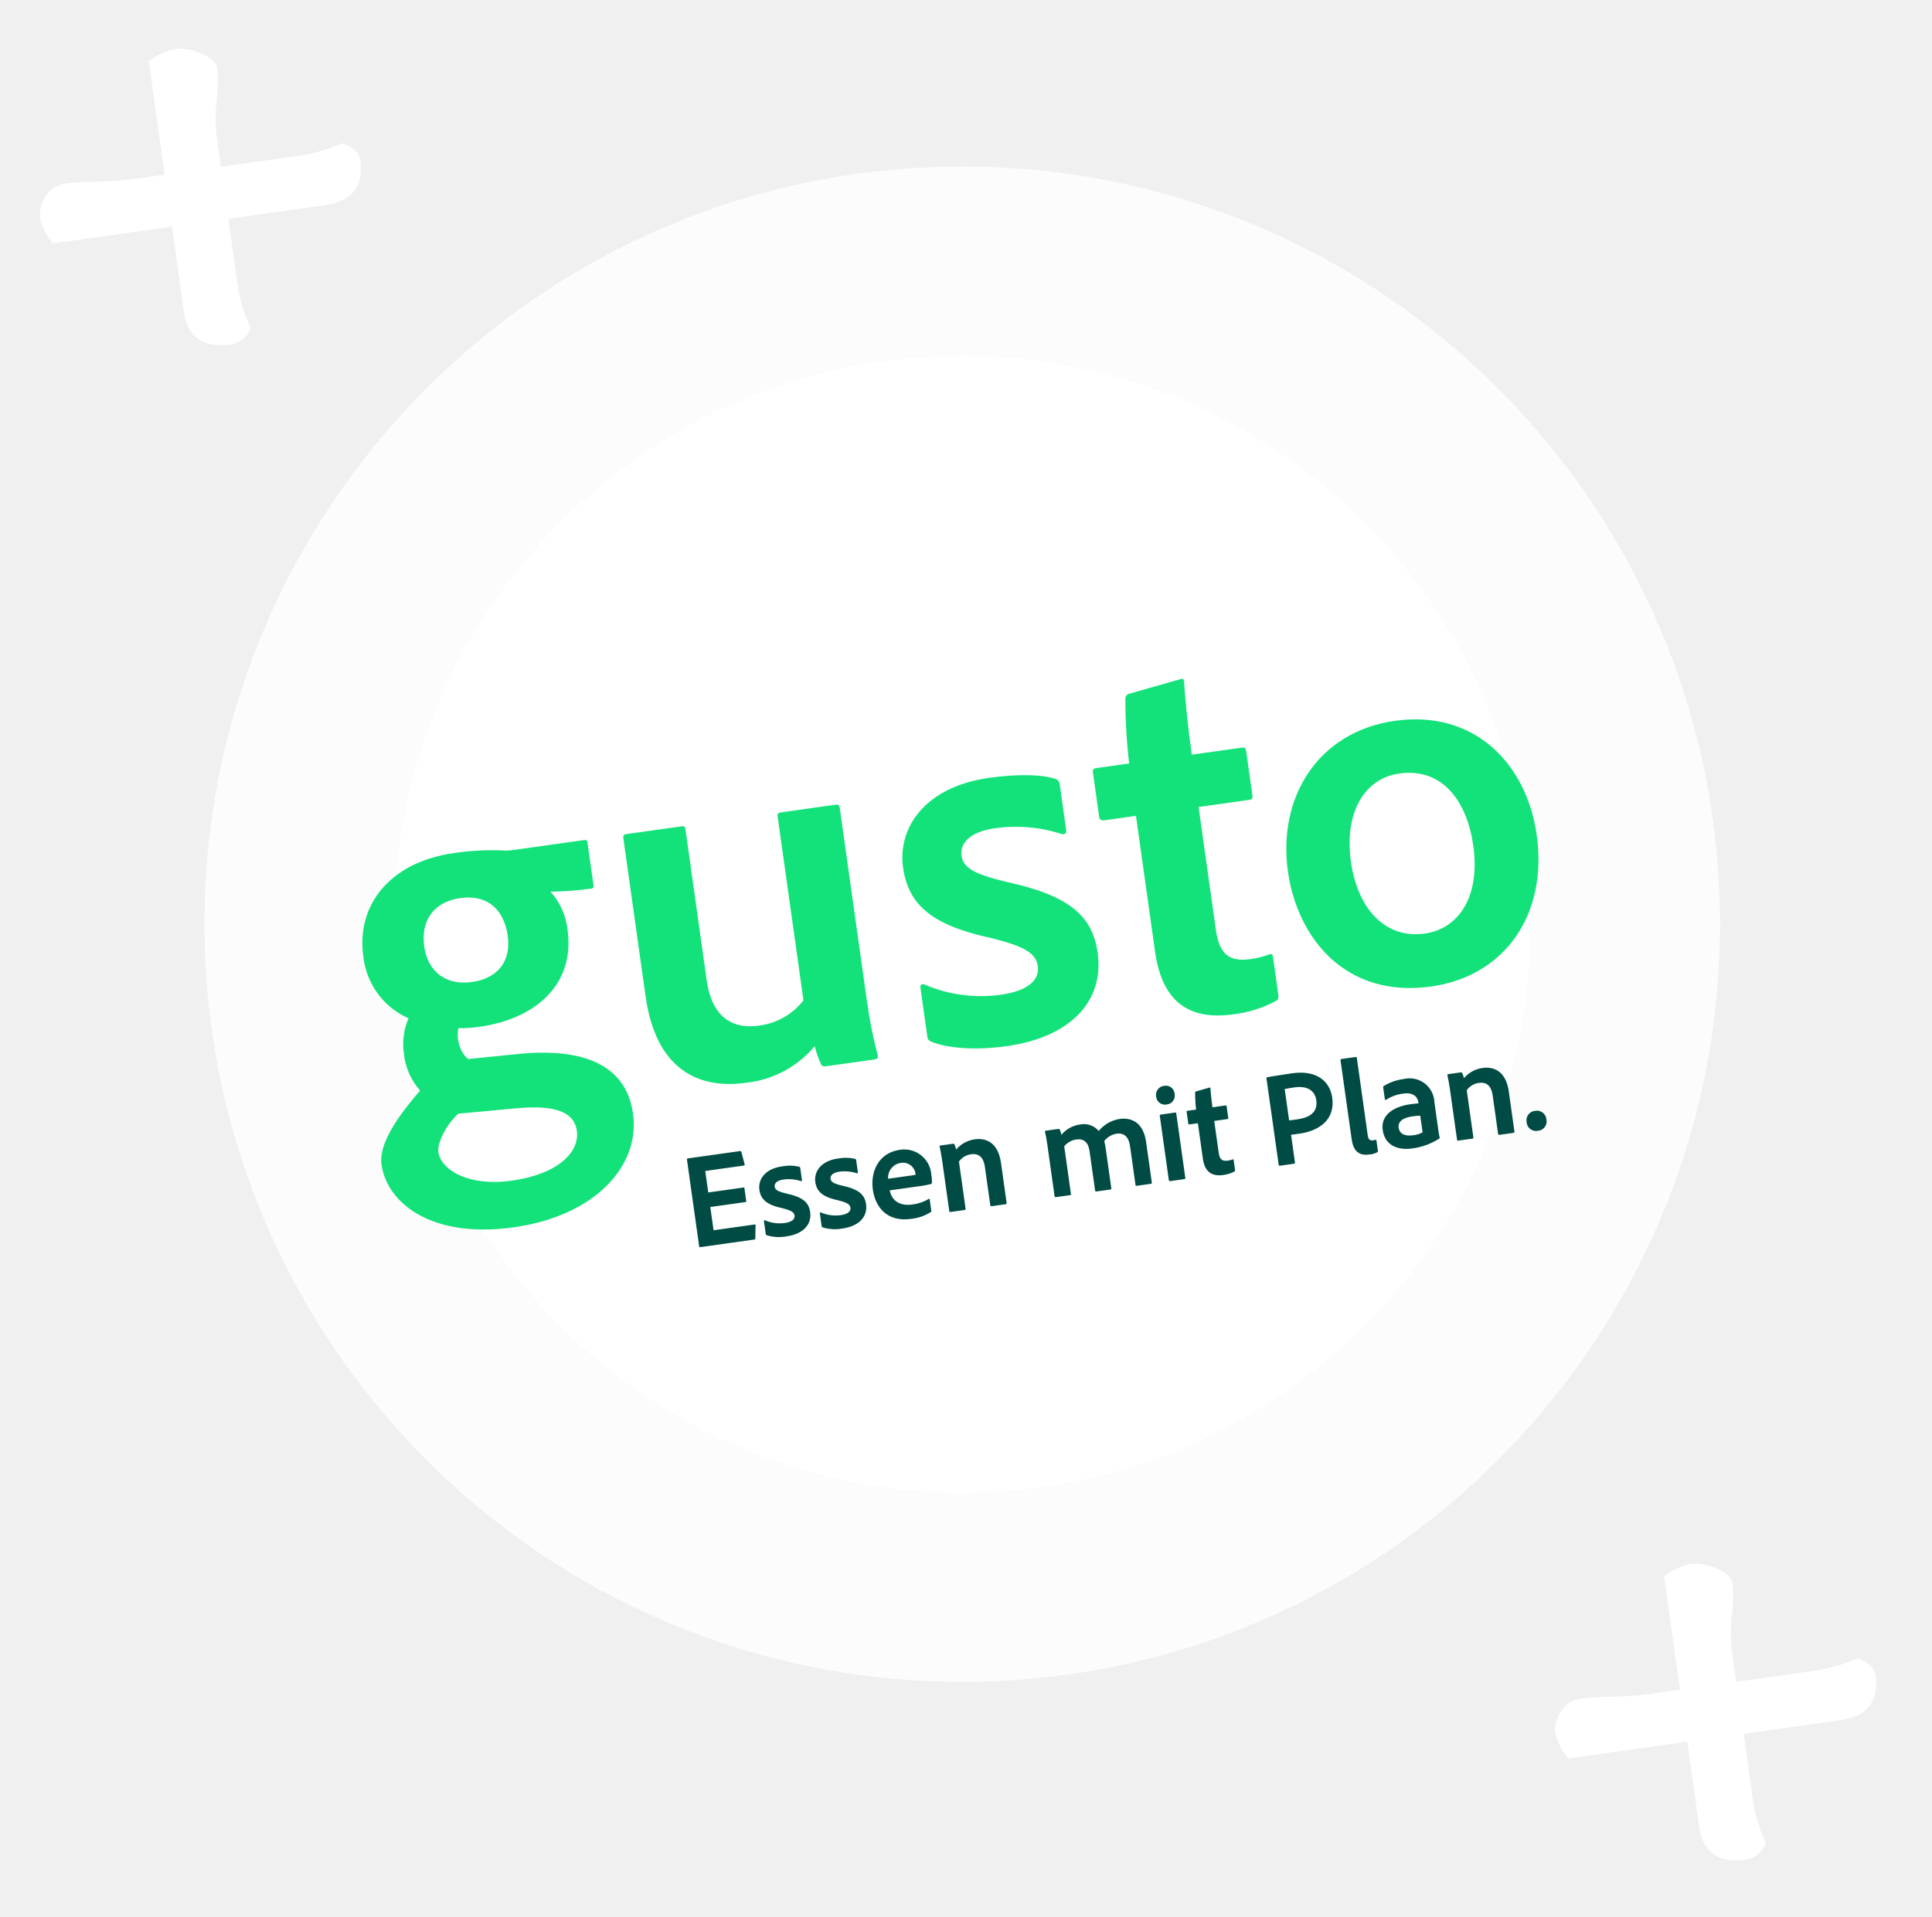
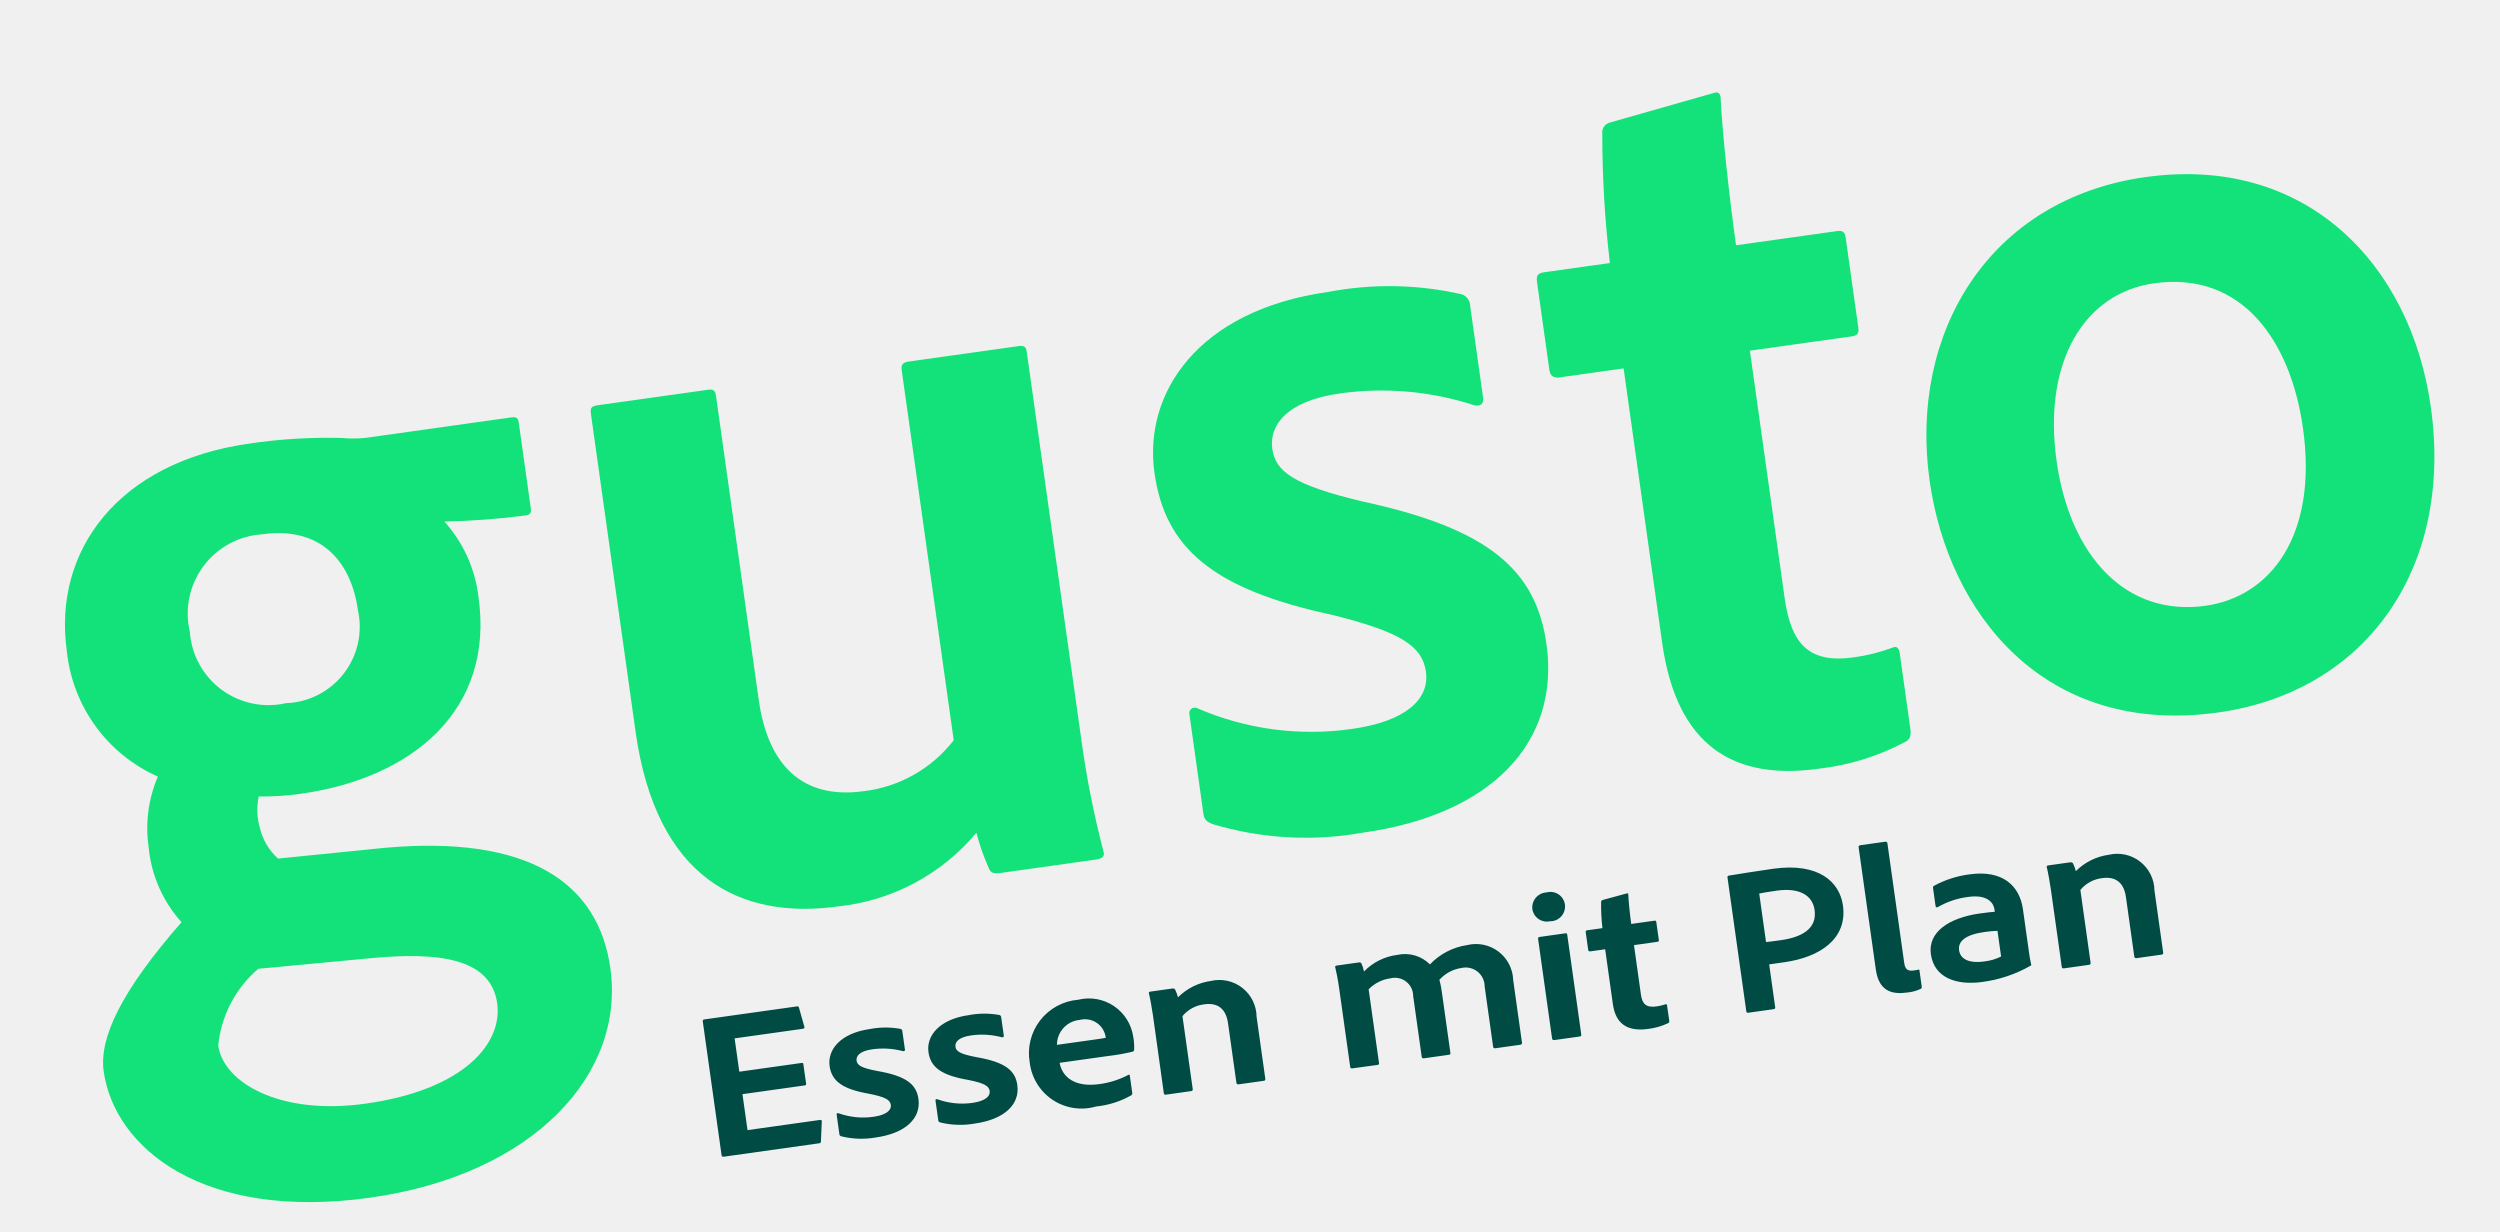
- <svg xmlns="http://www.w3.org/2000/svg" width="255" height="253" viewBox="0 0 255 253">
-   <defs>
-     <clipPath id="b">
-       <rect width="255" height="253" />
-     </clipPath>
-   </defs>
-   <g id="a" clip-path="url(#b)">
-     <g transform="translate(-87 -341)">
-       <g transform="translate(114 363)" fill="#fff" stroke="#fff" stroke-width="5" opacity="0.796">
-         <circle cx="100" cy="100" r="100" stroke="none" />
-         <circle cx="100" cy="100" r="97.5" fill="none" />
-       </g>
-       <g transform="translate(139 388)" fill="#fff" stroke="#fff" stroke-width="5">
-         <circle cx="75" cy="75" r="75" stroke="none" />
-         <circle cx="75" cy="75" r="72.5" fill="none" />
-       </g>
-       <g transform="translate(125.388 396.278)">
-         <path d="M20.079-.207C24.288,0,27.738.828,27.738,3.864c0,2.622-2.9,5.313-9.453,5.313-5.727,0-9.039-2.691-9.039-5.106,0-1.035,1.311-3.243,3.312-4.623ZM16.767-28.7c3.864,0,5.52,2.553,5.52,5.8,0,3.381-2.07,5.382-5.52,5.382-3.657,0-5.589-2.346-5.589-5.52C11.178-26.565,13.317-28.7,16.767-28.7ZM14.835-7.521a3.881,3.881,0,0,1-.9-2.139,4.266,4.266,0,0,1,.207-2.07,18.581,18.581,0,0,0,2.76.207c7.452,0,13.317-3.726,13.317-11.109A8.937,8.937,0,0,0,28.7-27.876a48.909,48.909,0,0,0,5.313.345c.345,0,.414-.138.414-.414V-33.6c0-.276-.069-.414-.414-.414H24.426a7.693,7.693,0,0,1-1.587-.207,34.757,34.757,0,0,0-6.072-.483c-8.694,0-13.731,5.175-13.731,11.8A10.119,10.119,0,0,0,7.8-13.938,8.621,8.621,0,0,0,6.555-9.453,8.543,8.543,0,0,0,8-4.278C3.45-.345,1.587,2.484,1.587,4.692c0,5.037,5.037,10.626,16.146,10.626C28.5,15.318,35.4,9.66,35.4,2.622c0-5.658-4.071-9.384-13.524-9.867Zm53.2-26.013c0-.345-.069-.483-.483-.483H60.306c-.414,0-.552.138-.552.483v24.5a8.75,8.75,0,0,1-6.279,2.484c-4.14,0-6-2.622-6-6.9V-33.534c0-.345-.069-.483-.483-.483H39.744c-.414,0-.552.069-.552.483v21.045C39.192-2.829,44.229.69,50.784.69a13.635,13.635,0,0,0,9.591-3.519,14.965,14.965,0,0,0,.483,2.415c.069.276.207.414.69.414H67.9c.414,0,.621-.138.552-.483a61.258,61.258,0,0,1-.414-7.107ZM96.6-26.013c.414.138.621-.069.621-.414V-32.5a.84.84,0,0,0-.414-.828c-1.656-.828-4.692-1.38-8.694-1.38-8.625,0-12.9,4.9-12.9,10.143,0,4.968,2.691,8.073,10.212,10.833,4.278,1.725,5.589,2.829,5.589,4.554,0,1.794-1.725,3.036-5.313,3.036A18.78,18.78,0,0,1,75.831-8.9a.358.358,0,0,0-.552.345V-2c0,.414.138.552.483.759C77.832-.069,81.42.69,85.491.69c8.487,0,13.593-4.071,13.593-10.557,0-4.9-2.691-8-10.557-10.9-4.416-1.725-5.451-2.76-5.451-4.278,0-1.449,1.242-2.967,4.9-2.967A19.625,19.625,0,0,1,96.6-26.013ZM121.923-6.072c0-.414-.207-.483-.414-.414a11.694,11.694,0,0,1-2.622.276c-2.967,0-3.933-1.449-3.933-4.485V-27.048h6.762c.345,0,.483-.138.483-.483v-6c0-.345-.138-.483-.483-.483h-6.693c0-3.381.138-7.452.345-9.729,0-.345-.138-.414-.483-.345l-6.969.966a.663.663,0,0,0-.552.621,72.827,72.827,0,0,0-.69,8.487h-4.347c-.414,0-.552.138-.552.552v5.8c0,.414.138.552.483.621h4.347V-8.9c0,6.831,3.381,9.591,9.039,9.591a15.861,15.861,0,0,0,5.865-.966c.345-.138.414-.414.414-.828Zm20.286-28.635c-10.35,0-16.767,7.935-16.767,17.733,0,8.763,5.106,17.664,16.629,17.664,9.729,0,16.56-7.176,16.56-17.871C158.631-26.634,152.835-34.707,142.209-34.707Zm-.414,6.969c5.865,0,8.349,5.037,8.349,10.764,0,7.107-3.657,10.626-7.935,10.626-5.244,0-8.349-4.416-8.349-10.764C133.86-23.667,137.172-27.738,141.795-27.738Z" transform="translate(9.742 94.037) rotate(-8)" fill="#13e27a" />
-         <path d="M9.09-1.818c.018-.09-.018-.144-.126-.144H3.51v-3.1H8.19c.072,0,.126-.018.126-.108v-1.71C8.316-6.984,8.28-7,8.19-7H3.51V-9.864H8.658c.108,0,.144-.072.126-.162l-.2-1.674c-.018-.108-.054-.126-.162-.126H1.476c-.108,0-.144.054-.144.144V-.144c0,.09.036.144.162.144H8.658c.108,0,.144-.018.162-.144Zm6.732-4.968c.108.036.162-.018.162-.108V-8.478a.219.219,0,0,0-.108-.216,5.548,5.548,0,0,0-2.268-.36c-2.25,0-3.366,1.278-3.366,2.646,0,1.3.7,2.106,2.664,2.826,1.116.45,1.458.738,1.458,1.188,0,.468-.45.792-1.386.792a4.9,4.9,0,0,1-2.574-.72.093.093,0,0,0-.144.09v1.71c0,.108.036.144.126.2a5.537,5.537,0,0,0,2.538.5c2.214,0,3.546-1.062,3.546-2.754,0-1.278-.7-2.088-2.754-2.844-1.152-.45-1.422-.72-1.422-1.116,0-.378.324-.774,1.278-.774A5.12,5.12,0,0,1,15.822-6.786Zm7.452,0c.108.036.162-.018.162-.108V-8.478a.219.219,0,0,0-.108-.216,5.548,5.548,0,0,0-2.268-.36c-2.25,0-3.366,1.278-3.366,2.646,0,1.3.7,2.106,2.664,2.826,1.116.45,1.458.738,1.458,1.188,0,.468-.45.792-1.386.792a4.9,4.9,0,0,1-2.574-.72.093.093,0,0,0-.144.09v1.71c0,.108.036.144.126.2a5.537,5.537,0,0,0,2.538.5c2.214,0,3.546-1.062,3.546-2.754,0-1.278-.7-2.088-2.754-2.844-1.152-.45-1.422-.72-1.422-1.116,0-.378.324-.774,1.278-.774A5.12,5.12,0,0,1,23.274-6.786Zm7.65,2.844a13.711,13.711,0,0,0,1.854-.072.155.155,0,0,0,.144-.126,5.448,5.448,0,0,0,.072-1.116,3.578,3.578,0,0,0-3.69-3.8c-2.718,0-4.23,2.214-4.23,4.716,0,2.214,1.17,4.518,4.446,4.518a5.977,5.977,0,0,0,2.7-.522.191.191,0,0,0,.108-.2V-2.034c0-.09-.054-.108-.108-.072a5.672,5.672,0,0,1-2.232.432c-1.836,0-2.664-1.008-2.718-2.268ZM27.27-5.49a1.966,1.966,0,0,1,1.944-1.836,1.665,1.665,0,0,1,1.728,1.674v.144a8.822,8.822,0,0,1-.99.018Zm7.4,5.346c0,.09.036.144.144.144H36.7a.132.132,0,0,0,.144-.144V-6.426a2.3,2.3,0,0,1,1.746-.738c1.044,0,1.548.684,1.548,1.872v5.13A.143.143,0,0,0,40.3,0h1.872c.09,0,.144-.036.144-.162V-5.49c0-2.88-1.656-3.564-3.006-3.564a3.968,3.968,0,0,0-2.61.99,3.919,3.919,0,0,0-.126-.684c-.036-.09-.09-.126-.216-.126H34.722c-.108,0-.126.036-.126.126.036.36.072,1.332.072,1.944ZM50.742,0c.108,0,.144-.036.144-.144V-6.5a2.533,2.533,0,0,1,1.71-.666c.972,0,1.512.576,1.512,1.764V-.162c0,.126.054.162.162.162h1.872c.108,0,.126-.054.126-.144V-5.382a8.236,8.236,0,0,0-.054-1.062,2.55,2.55,0,0,1,1.764-.738c1.1,0,1.512.81,1.512,1.836V-.162c0,.108.036.162.162.162h1.854c.09,0,.162-.036.162-.144v-5.4c0-2.718-1.548-3.51-3.042-3.51a4.436,4.436,0,0,0-2.952,1.188,2.522,2.522,0,0,0-2.322-1.188,3.842,3.842,0,0,0-2.628,1.008,3.051,3.051,0,0,0-.108-.72.171.171,0,0,0-.18-.108H48.78c-.108,0-.162.036-.144.126.036.342.072,1.08.072,1.782v6.8c0,.108.036.162.144.162ZM63.936-.162c0,.108.054.162.18.162H65.97c.126,0,.162-.036.162-.144v-8.6c0-.108-.036-.126-.144-.126H64.08c-.09,0-.144.036-.144.126Zm1.1-9.918a1.172,1.172,0,0,0,1.242-1.242,1.157,1.157,0,0,0-1.224-1.242,1.191,1.191,0,0,0-1.242,1.242A1.167,1.167,0,0,0,65.034-10.08Zm7.74,8.5c0-.108-.054-.126-.108-.108a3.051,3.051,0,0,1-.684.072c-.774,0-1.026-.378-1.026-1.17V-7.056H72.72c.09,0,.126-.036.126-.126V-8.748c0-.09-.036-.126-.126-.126H70.974c0-.882.036-1.944.09-2.538,0-.09-.036-.108-.126-.09l-1.818.252a.173.173,0,0,0-.144.162,19,19,0,0,0-.18,2.214H67.662c-.108,0-.144.036-.144.144v1.512c0,.108.036.144.126.162h1.134v4.734c0,1.782.882,2.5,2.358,2.5a4.138,4.138,0,0,0,1.53-.252c.09-.036.108-.108.108-.216Zm5.8,1.458c0,.09.054.126.144.126H80.6c.108,0,.144-.054.144-.144v-3.69h1.134c2.718,0,4.932-1.242,4.932-4.1,0-1.98-1.3-3.924-4.788-3.924-1.314,0-2.646.036-3.33.054-.09,0-.126.054-.126.144Zm2.178-9.81c.2-.018.7-.036,1.332-.036,1.656,0,2.592.774,2.592,2.088,0,1.638-1.278,2.142-2.79,2.142-.594,0-.828,0-1.134-.018Zm7.83,7.794c0,1.89.936,2.322,2.088,2.322A2.624,2.624,0,0,0,91.692.036c.09-.054.108-.072.108-.2v-1.35c0-.09-.018-.126-.072-.108a2.3,2.3,0,0,1-.342.018c-.432,0-.63-.18-.63-.738V-12.672c0-.09-.054-.144-.162-.144H88.74c-.108,0-.162.054-.162.144Zm9.4.4A3.291,3.291,0,0,1,96.7-1.53c-1.3,0-1.764-.576-1.764-1.242,0-.774.63-1.242,2.052-1.242a7.405,7.405,0,0,1,.99.054ZM100.08-5.49A3.267,3.267,0,0,0,96.5-9.054a6.688,6.688,0,0,0-2.736.54.171.171,0,0,0-.108.18v1.566a.105.105,0,0,0,.144.108,5.354,5.354,0,0,1,2.358-.5c1.584,0,1.818.936,1.818,1.35V-5.6c-.162-.018-.576-.036-1.116-.036-2.34,0-4.05.954-4.05,2.862C92.808-.738,94.374.18,96.336.18a8.755,8.755,0,0,0,3.744-.81c.036-.018.036-.036.036-.072-.036-.378-.036-.738-.036-1.134Zm2.268,5.346c0,.09.036.144.144.144h1.89a.132.132,0,0,0,.144-.144V-6.426a2.3,2.3,0,0,1,1.746-.738c1.044,0,1.548.684,1.548,1.872v5.13a.143.143,0,0,0,.162.162h1.872c.09,0,.144-.036.144-.162V-5.49c0-2.88-1.656-3.564-3.006-3.564a3.968,3.968,0,0,0-2.61.99,3.919,3.919,0,0,0-.126-.684c-.036-.09-.09-.126-.216-.126H102.4c-.108,0-.126.036-.126.126.036.36.072,1.332.072,1.944ZM113.076.18a1.252,1.252,0,0,0,1.332-1.35,1.271,1.271,0,0,0-1.332-1.314,1.257,1.257,0,0,0-1.314,1.314A1.248,1.248,0,0,0,113.076.18Z" transform="translate(52.591 109.559) rotate(-8)" fill="#004c44" />
-       </g>
-       <path d="M44.962-29.535q0,5.28-5.445,5.28H26.648v9.735a21.636,21.636,0,0,0,.907,4.95,3.412,3.412,0,0,1-2.722,1.815q-5.693,0-5.693-5.115V-24.255H3.3A7.54,7.54,0,0,1,2.063-27.72a4.147,4.147,0,0,1,1.155-2.846,3.479,3.479,0,0,1,2.64-1.279,41.909,41.909,0,0,1,4.373.33,41.909,41.909,0,0,0,4.372.33H19.14v-15.1a8.524,8.524,0,0,1,3.712-1.155,6.74,6.74,0,0,1,3.259,1.073q1.856,1.073,1.856,2.31a18.656,18.656,0,0,1-.66,4.084,18.656,18.656,0,0,0-.66,4.084v4.7H37.7a25.9,25.9,0,0,0,5.28-.825Q44.962-30.937,44.962-29.535Z" transform="translate(94.122 397.603) rotate(-8)" fill="#fff" />
-       <path d="M44.962-29.535q0,5.28-5.445,5.28H26.648v9.735a21.636,21.636,0,0,0,.907,4.95,3.412,3.412,0,0,1-2.722,1.815q-5.693,0-5.693-5.115V-24.255H3.3A7.54,7.54,0,0,1,2.063-27.72a4.147,4.147,0,0,1,1.155-2.846,3.479,3.479,0,0,1,2.64-1.279,41.909,41.909,0,0,1,4.373.33,41.909,41.909,0,0,0,4.372.33H19.14v-15.1a8.524,8.524,0,0,1,3.712-1.155,6.74,6.74,0,0,1,3.259,1.073q1.856,1.073,1.856,2.31a18.656,18.656,0,0,1-.66,4.084,18.656,18.656,0,0,0-.66,4.084v4.7H37.7a25.9,25.9,0,0,0,5.28-.825Q44.962-30.937,44.962-29.535Z" transform="translate(294.122 597.603) rotate(-8)" fill="#fff" />
-     </g>
+ <svg xmlns="http://www.w3.org/2000/svg" width="107.511" height="52.979" viewBox="0 0 107.511 52.979">
+   <g id="Gruppe_2" data-name="Gruppe 2" transform="translate(0 0)">
+     <path id="Pfad_1" data-name="Pfad 1" d="M12.138,28.821c2.763.136,5.027.679,5.027,2.672,0,1.721-1.9,3.487-6.2,3.487-3.759,0-5.933-1.766-5.933-3.352A4.971,4.971,0,0,1,7.2,28.595ZM9.964,10.116c2.536,0,3.623,1.676,3.623,3.8a3.287,3.287,0,0,1-3.623,3.533A3.388,3.388,0,0,1,6.3,13.83,3.415,3.415,0,0,1,9.964,10.116ZM8.7,24.02a2.548,2.548,0,0,1-.589-1.4,2.8,2.8,0,0,1,.136-1.359,12.2,12.2,0,0,0,1.812.136c4.892,0,8.741-2.446,8.741-7.292a5.866,5.866,0,0,0-1-3.442,32.1,32.1,0,0,0,3.487.226c.226,0,.272-.091.272-.272V6.9c0-.181-.045-.272-.272-.272h-6.3a5.05,5.05,0,0,1-1.042-.136,22.815,22.815,0,0,0-3.986-.317c-5.707,0-9.013,3.4-9.013,7.745a6.642,6.642,0,0,0,3.125,5.888,5.659,5.659,0,0,0-.815,2.944,5.608,5.608,0,0,0,.951,3.4C1.223,28.731,0,30.588,0,32.037c0,3.306,3.306,6.975,10.6,6.975,7.066,0,11.595-3.714,11.595-8.334,0-3.714-2.672-6.16-8.877-6.477ZM43.616,6.945c0-.226-.045-.317-.317-.317H38.543c-.272,0-.362.091-.362.317V23.024a5.743,5.743,0,0,1-4.122,1.631c-2.718,0-3.94-1.721-3.94-4.529V6.945c0-.226-.045-.317-.317-.317H25.046c-.272,0-.362.045-.362.317V20.759c0,6.341,3.306,8.651,7.609,8.651a8.95,8.95,0,0,0,6.3-2.31,9.823,9.823,0,0,0,.317,1.585c.045.181.136.272.453.272h4.167c.272,0,.408-.091.362-.317a40.209,40.209,0,0,1-.272-4.665Zm18.751,4.937c.272.091.408-.045.408-.272V7.625a.552.552,0,0,0-.272-.544A13.961,13.961,0,0,0,56.8,6.175c-5.661,0-8.47,3.216-8.47,6.658,0,3.261,1.766,5.3,6.7,7.111C57.838,21.077,58.7,21.8,58.7,22.933c0,1.178-1.132,1.993-3.487,1.993a12.327,12.327,0,0,1-6.477-1.812.235.235,0,0,0-.362.226v4.3c0,.272.091.362.317.5a13.932,13.932,0,0,0,6.386,1.268c5.571,0,8.923-2.672,8.923-6.93,0-3.216-1.766-5.254-6.93-7.156-2.9-1.132-3.578-1.812-3.578-2.808,0-.951.815-1.948,3.216-1.948A12.882,12.882,0,0,1,62.367,11.882ZM78.989,24.972c0-.272-.136-.317-.272-.272A7.676,7.676,0,0,1,77,24.881c-1.948,0-2.582-.951-2.582-2.944V11.2h4.439c.226,0,.317-.091.317-.317V6.945c0-.226-.091-.317-.317-.317H74.46c0-2.219.091-4.892.226-6.386,0-.226-.091-.272-.317-.226L69.795.65a.435.435,0,0,0-.362.408,47.806,47.806,0,0,0-.453,5.571H66.126c-.272,0-.362.091-.362.362v3.8c0,.272.091.362.317.408h2.853V23.115c0,4.484,2.219,6.3,5.933,6.3a10.411,10.411,0,0,0,3.85-.634c.226-.091.272-.272.272-.544ZM92.3,6.175c-6.794,0-11.006,5.209-11.006,11.64,0,5.752,3.352,11.595,10.915,11.595,6.386,0,10.87-4.71,10.87-11.731C103.084,11.475,99.28,6.175,92.3,6.175Zm-.272,4.574c3.85,0,5.48,3.306,5.48,7.066,0,4.665-2.4,6.975-5.209,6.975-3.442,0-5.48-2.9-5.48-7.066C86.825,13.422,89,10.75,92.033,10.75Z" transform="translate(0 14.347) rotate(-8)" fill="#13e27a" />
+     <path id="Pfad_2" data-name="Pfad 2" d="M4.47,5.546c.01-.045-.01-.073-.073-.073H1.255V3.912h2.7c.041,0,.073-.009.073-.054V3c0-.054-.021-.064-.073-.064h-2.7V1.489H4.221c.062,0,.083-.036.073-.082L4.179.563C4.169.508,4.148.5,4.086.5h-4C.021.5,0,.526,0,.572V6.39c0,.045.021.073.093.073H4.221c.062,0,.083-.009.093-.073ZM8.348,3.041c.062.018.093-.009.093-.054v-.8a.107.107,0,0,0-.062-.109A3.607,3.607,0,0,0,7.073,1.9c-1.3,0-1.939.644-1.939,1.334,0,.653.4,1.062,1.535,1.425.643.227.84.372.84.6s-.259.4-.8.4a3.132,3.132,0,0,1-1.483-.363c-.041-.018-.083,0-.083.045V6.2c0,.054.021.073.073.1a3.58,3.58,0,0,0,1.462.254c1.276,0,2.043-.536,2.043-1.389,0-.644-.4-1.053-1.587-1.434-.664-.227-.819-.363-.819-.563s.187-.39.736-.39A3.3,3.3,0,0,1,8.348,3.041Zm4.293,0c.062.018.093-.009.093-.054v-.8a.107.107,0,0,0-.062-.109A3.607,3.607,0,0,0,11.366,1.9c-1.3,0-1.939.644-1.939,1.334,0,.653.4,1.062,1.535,1.425.643.227.84.372.84.6s-.259.4-.8.4A3.132,3.132,0,0,1,9.52,5.292c-.041-.018-.083,0-.083.045V6.2c0,.054.021.073.073.1a3.58,3.58,0,0,0,1.462.254c1.276,0,2.043-.536,2.043-1.389,0-.644-.4-1.053-1.587-1.434-.664-.227-.819-.363-.819-.563s.187-.39.736-.39A3.3,3.3,0,0,1,12.641,3.041Zm4.407,1.434a9.017,9.017,0,0,0,1.068-.036c.052-.009.073-.027.083-.064a2.412,2.412,0,0,0,.041-.563A1.925,1.925,0,0,0,16.115,1.9a2.306,2.306,0,0,0-2.437,2.378A2.241,2.241,0,0,0,16.24,6.553,3.868,3.868,0,0,0,17.8,6.29a.1.1,0,0,0,.062-.1V5.437c0-.045-.031-.054-.062-.036a3.677,3.677,0,0,1-1.286.218c-1.058,0-1.535-.508-1.566-1.144Zm-2.105-.781a1.076,1.076,0,0,1,1.12-.926.9.9,0,0,1,1,.844v.073c-.041.009-.176.009-.57.009Zm4.262,2.7c0,.045.021.073.083.073h1.089c.052,0,.083-.027.083-.073V3.222a1.424,1.424,0,0,1,1.006-.372c.6,0,.892.345.892.944V6.381q0,.082.093.082H23.53c.052,0,.083-.018.083-.082V3.694a1.6,1.6,0,0,0-1.732-1.8,2.483,2.483,0,0,0-1.5.5,1.758,1.758,0,0,0-.073-.345c-.021-.045-.052-.064-.124-.064h-.944c-.062,0-.073.018-.073.064.021.182.041.672.041.98Zm9.261.073c.062,0,.083-.018.083-.073v-3.2a1.582,1.582,0,0,1,.985-.336.784.784,0,0,1,.871.889V6.381c0,.064.031.082.093.082h1.079c.062,0,.073-.027.073-.073V3.749a3.64,3.64,0,0,0-.031-.536,1.579,1.579,0,0,1,1.016-.372.813.813,0,0,1,.871.926V6.381c0,.054.021.082.093.082h1.068c.052,0,.093-.018.093-.073V3.667A1.6,1.6,0,0,0,33.009,1.9a2.758,2.758,0,0,0-1.7.6,1.519,1.519,0,0,0-1.338-.6,2.4,2.4,0,0,0-1.514.508,1.363,1.363,0,0,0-.062-.363.1.1,0,0,0-.1-.054h-.954c-.062,0-.093.018-.083.064.021.172.041.545.041.9V6.381c0,.054.021.082.083.082Zm7.6-.082c0,.054.031.082.1.082H37.24c.073,0,.093-.018.093-.073V2.051c0-.054-.021-.064-.083-.064h-1.1c-.052,0-.083.018-.083.064Zm.633-5a.636.636,0,0,0,.716-.626.627.627,0,0,0-.705-.626A.648.648,0,0,0,36,.753.633.633,0,0,0,36.7,1.38ZM41.16,5.664c0-.054-.031-.064-.062-.054a2,2,0,0,1-.394.036c-.446,0-.591-.191-.591-.59V2.9h1.016c.052,0,.073-.018.073-.064v-.79c0-.045-.021-.064-.073-.064H40.123c0-.445.021-.98.052-1.28,0-.045-.021-.054-.073-.045L39.054.79a.092.092,0,0,0-.083.082,8.412,8.412,0,0,0-.1,1.116h-.653c-.062,0-.083.018-.083.073v.762c0,.054.021.073.073.082h.653V5.292c0,.9.508,1.262,1.359,1.262a2.692,2.692,0,0,0,.881-.127c.052-.018.062-.054.062-.109ZM44.5,6.4c0,.045.031.064.083.064h1.089c.062,0,.083-.027.083-.073V4.529h.653c1.566,0,2.841-.626,2.841-2.069,0-1-.747-1.979-2.758-1.979-.757,0-1.524.018-1.919.027A.064.064,0,0,0,44.5.581Zm1.255-4.947c.114-.009.4-.018.767-.018.954,0,1.493.39,1.493,1.053,0,.826-.736,1.08-1.607,1.08-.342,0-.477,0-.653-.009Zm4.511,3.93c0,.953.539,1.171,1.2,1.171a1.71,1.71,0,0,0,.591-.073c.052-.027.062-.036.062-.1V5.7c0-.045-.01-.064-.041-.054a1.509,1.509,0,0,1-.2.009c-.249,0-.363-.091-.363-.372V.073c0-.045-.031-.073-.093-.073H50.358c-.062,0-.093.027-.093.073Zm5.413.2a2.14,2.14,0,0,1-.736.109c-.747,0-1.016-.29-1.016-.626,0-.39.363-.626,1.182-.626a4.868,4.868,0,0,1,.57.027Zm1.213-1.888c0-1.007-.622-1.8-2.064-1.8a4.332,4.332,0,0,0-1.576.272c-.052.027-.062.045-.062.091v.79a.06.06,0,0,0,.083.054,3.459,3.459,0,0,1,1.358-.254c.913,0,1.047.472,1.047.681V3.64c-.093-.009-.332-.018-.643-.018-1.348,0-2.333.481-2.333,1.443,0,1.026.9,1.489,2.033,1.489a5.662,5.662,0,0,0,2.157-.408c.021-.009.021-.018.021-.036a5.183,5.183,0,0,1-.021-.572ZM58.2,6.39c0,.045.021.073.083.073H59.37c.052,0,.083-.027.083-.073V3.222a1.424,1.424,0,0,1,1.006-.372c.6,0,.892.345.892.944V6.381q0,.082.093.082h1.078c.052,0,.083-.018.083-.082V3.694a1.6,1.6,0,0,0-1.732-1.8,2.483,2.483,0,0,0-1.5.5,1.758,1.758,0,0,0-.073-.345c-.021-.045-.052-.064-.124-.064h-.944c-.062,0-.073.018-.073.064.021.182.041.672.041.98Z" transform="translate(30.142 43.355) rotate(-8)" fill="#004c44" />
  </g>
</svg>
